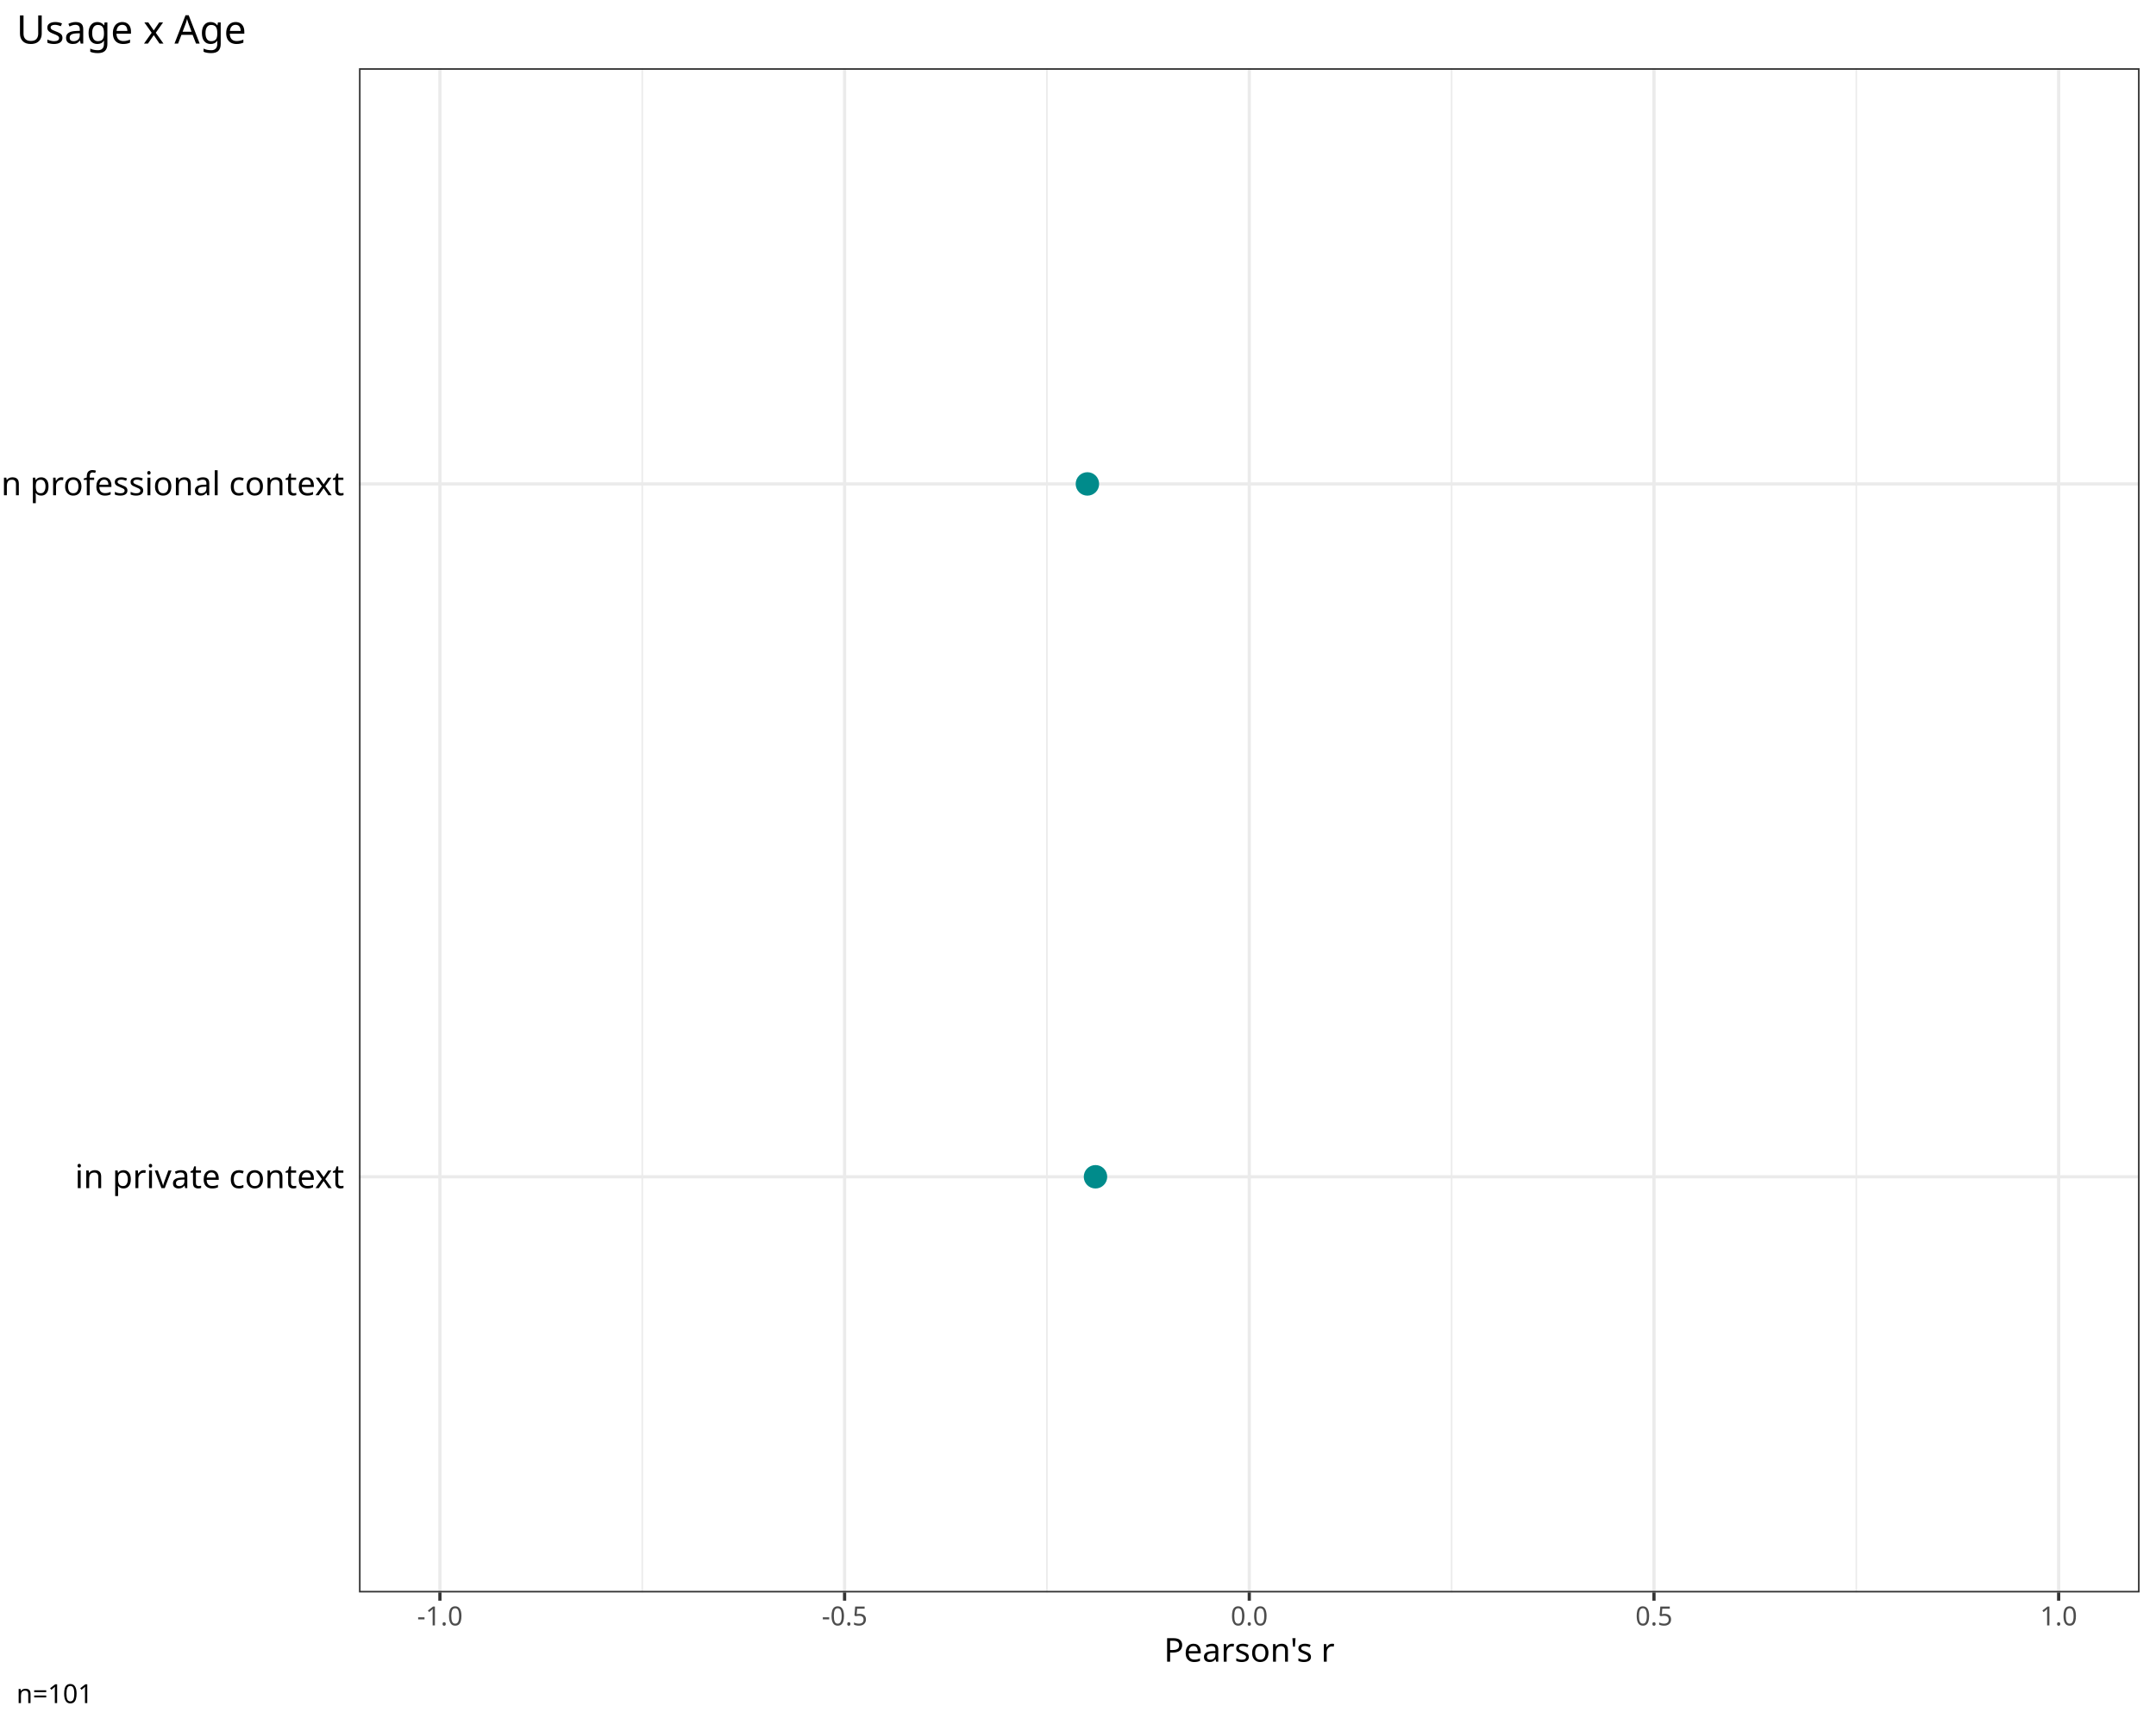
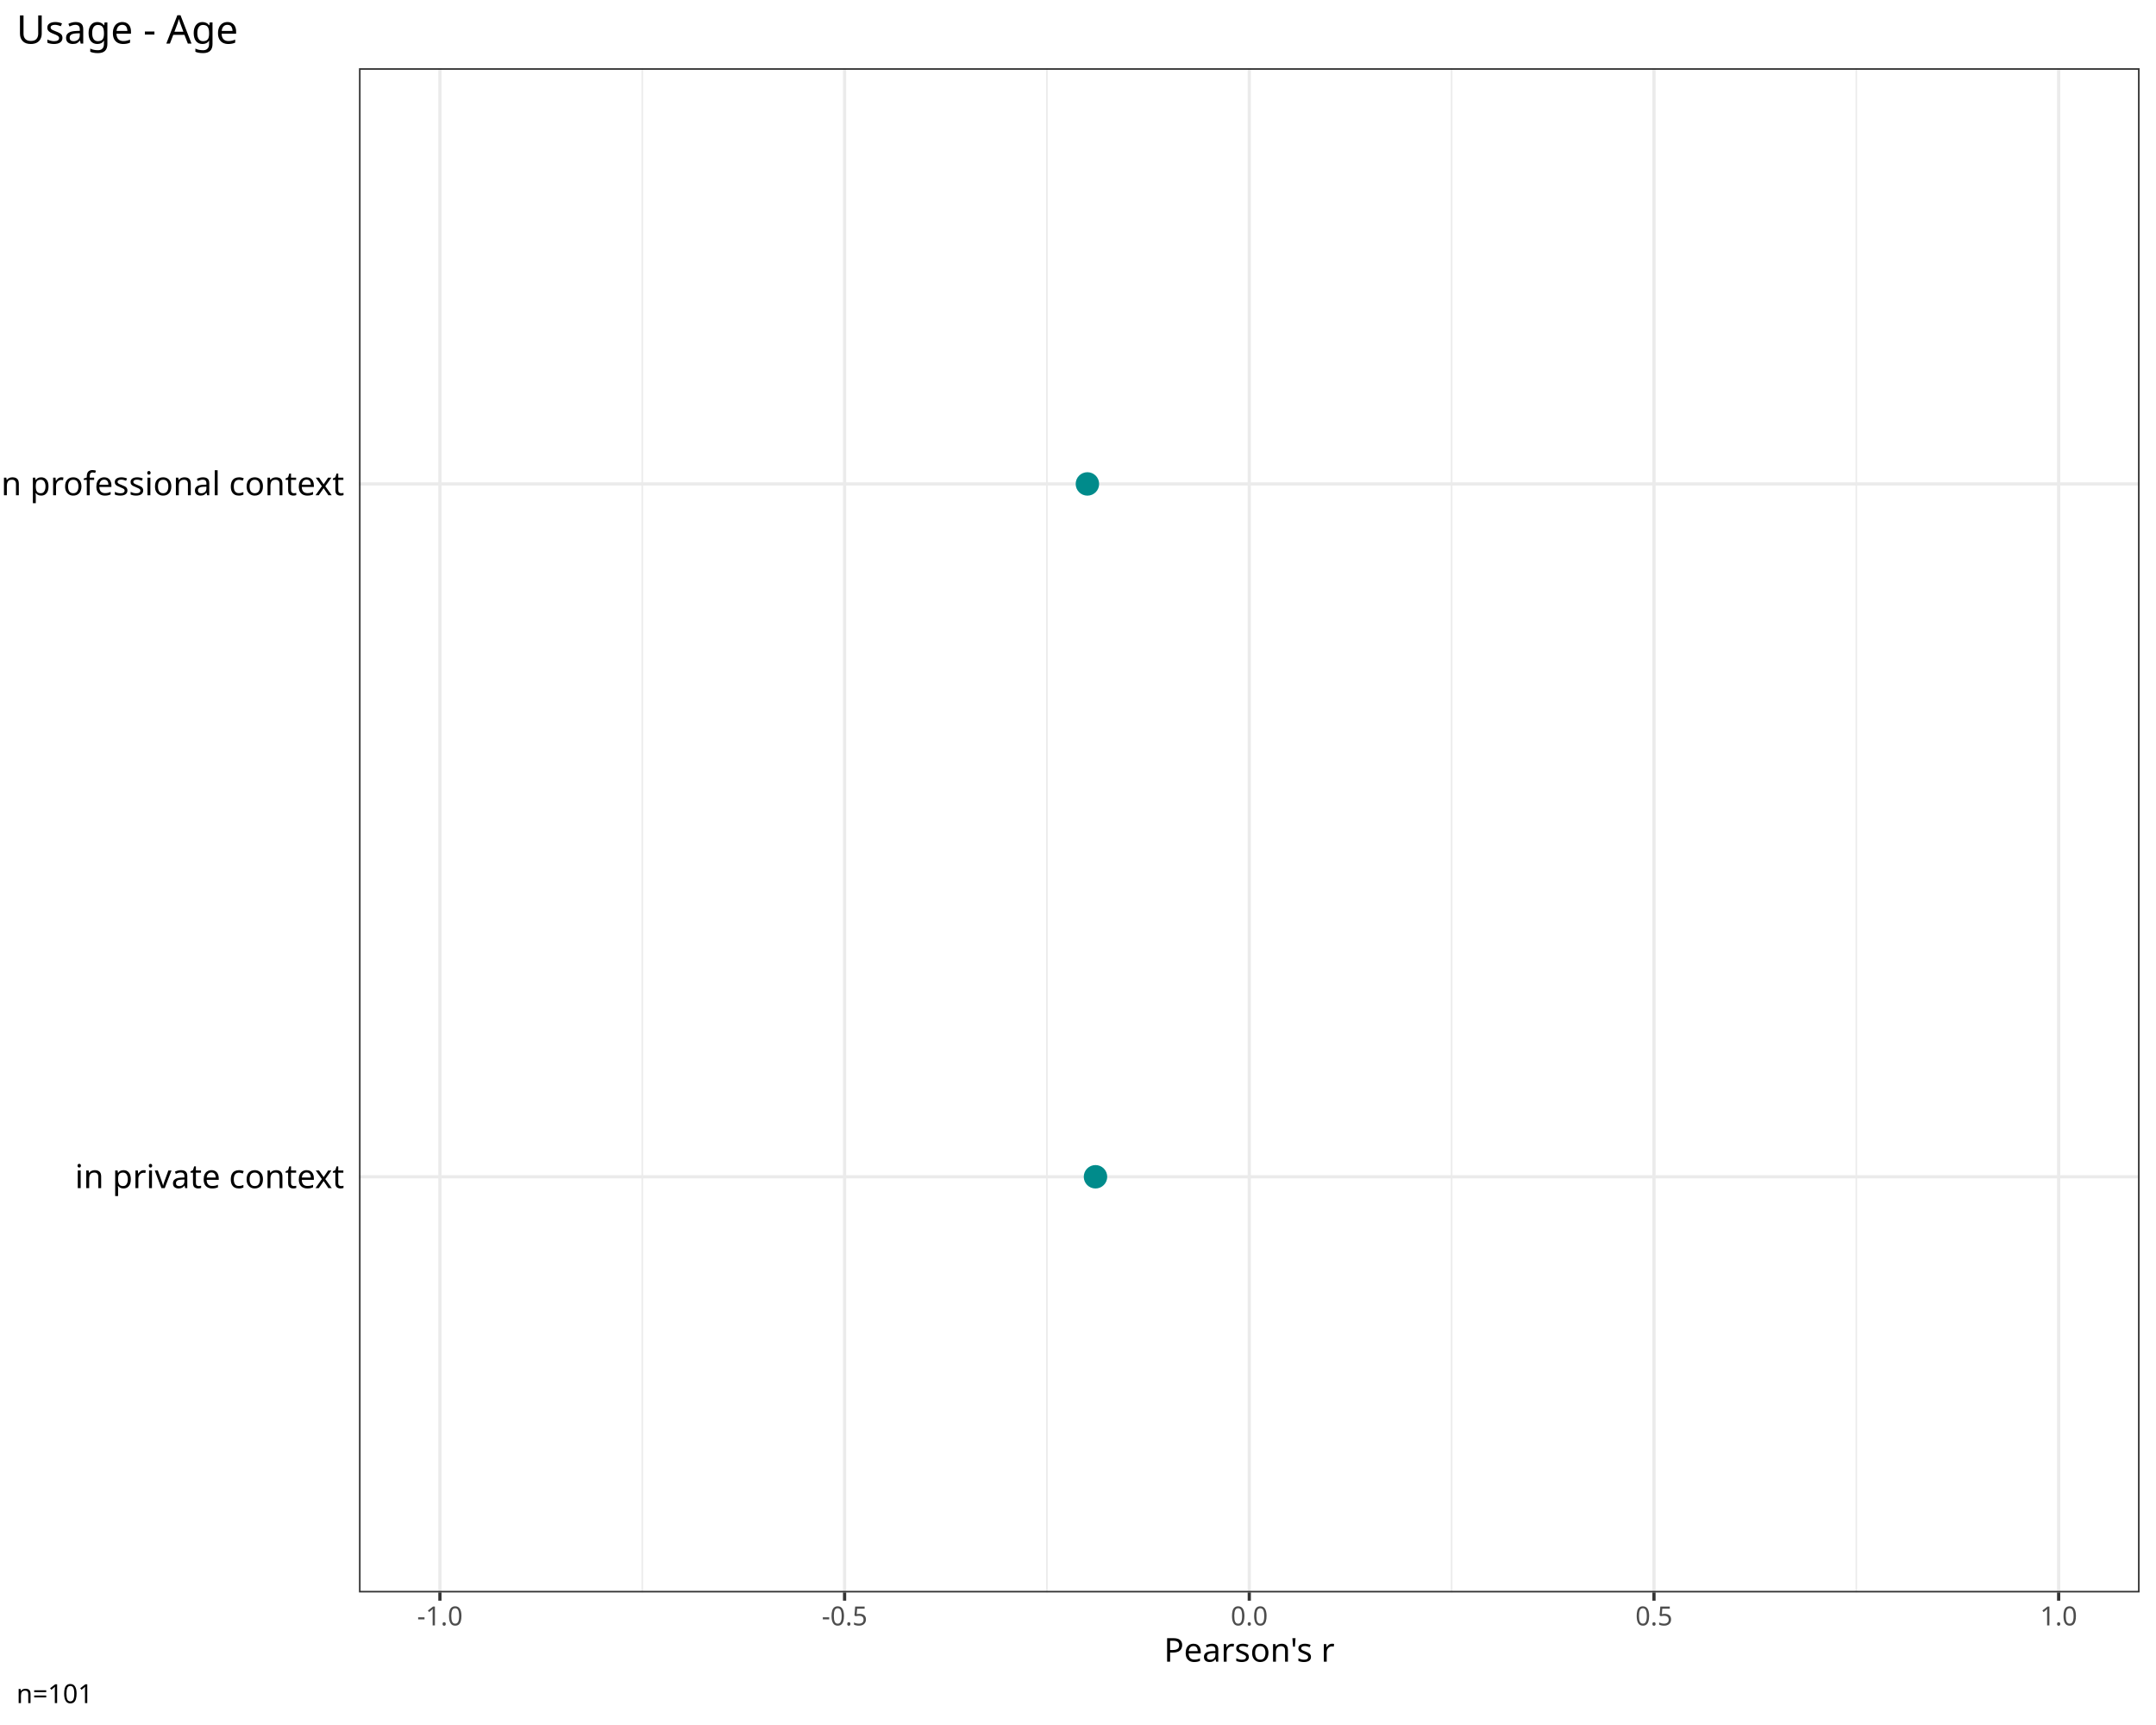
<svg xmlns="http://www.w3.org/2000/svg" class="svglite" data-engine-version="2.0" width="720.00pt" height="576.00pt" viewBox="0 0 720.00 576.00">
  <defs>
    <style type="text/css">
    .svglite line, .svglite polyline, .svglite polygon, .svglite path, .svglite rect, .svglite circle {
      fill: none;
      stroke: #000000;
      stroke-linecap: round;
      stroke-linejoin: round;
      stroke-miterlimit: 10.00;
    }
  </style>
  </defs>
  <rect width="100%" height="100%" style="stroke: none; fill: #FFFFFF;" />
  <defs>
    <clipPath id="cpMC4wMHw3MjAuMDB8MC4wMHw1NzYuMDA=">
      <rect x="0.00" y="0.00" width="720.00" height="576.00" />
    </clipPath>
  </defs>
  <g clip-path="url(#cpMC4wMHw3MjAuMDB8MC4wMHw1NzYuMDA=)">
    <rect x="0.00" y="0.00" width="720.00" height="576.00" style="stroke-width: 1.07; stroke: #FFFFFF; fill: #FFFFFF;" />
  </g>
  <defs>
    <clipPath id="cpMTE5Ljg4fDcxNC41MnwyMi43OHw1MzEuNzU=">
      <rect x="119.88" y="22.78" width="594.64" height="508.97" />
    </clipPath>
  </defs>
  <g clip-path="url(#cpMTE5Ljg4fDcxNC41MnwyMi43OHw1MzEuNzU=)">
    <rect x="119.88" y="22.78" width="594.64" height="508.97" style="stroke-width: 1.07; stroke: none; fill: #FFFFFF;" />
    <polyline points="214.48,531.75 214.48,22.78 " style="stroke-width: 0.53; stroke: #EBEBEB; stroke-linecap: butt;" />
    <polyline points="349.63,531.75 349.63,22.78 " style="stroke-width: 0.53; stroke: #EBEBEB; stroke-linecap: butt;" />
    <polyline points="484.77,531.75 484.77,22.78 " style="stroke-width: 0.53; stroke: #EBEBEB; stroke-linecap: butt;" />
    <polyline points="619.92,531.75 619.92,22.78 " style="stroke-width: 0.53; stroke: #EBEBEB; stroke-linecap: butt;" />
    <polyline points="119.88,392.94 714.52,392.94 " style="stroke-width: 1.07; stroke: #EBEBEB; stroke-linecap: butt;" />
    <polyline points="119.88,161.59 714.52,161.59 " style="stroke-width: 1.07; stroke: #EBEBEB; stroke-linecap: butt;" />
    <polyline points="146.91,531.75 146.91,22.78 " style="stroke-width: 1.07; stroke: #EBEBEB; stroke-linecap: butt;" />
    <polyline points="282.05,531.75 282.05,22.78 " style="stroke-width: 1.07; stroke: #EBEBEB; stroke-linecap: butt;" />
    <polyline points="417.20,531.75 417.20,22.78 " style="stroke-width: 1.07; stroke: #EBEBEB; stroke-linecap: butt;" />
    <polyline points="552.35,531.75 552.35,22.78 " style="stroke-width: 1.07; stroke: #EBEBEB; stroke-linecap: butt;" />
    <polyline points="687.49,531.75 687.49,22.78 " style="stroke-width: 1.07; stroke: #EBEBEB; stroke-linecap: butt;" />
    <circle cx="365.84" cy="392.94" r="3.56" style="stroke-width: 0.71; stroke: #008B8B; fill: #008B8B;" />
    <circle cx="363.14" cy="161.59" r="3.56" style="stroke-width: 0.71; stroke: #008B8B; fill: #008B8B;" />
    <rect x="119.88" y="22.78" width="594.64" height="508.97" style="stroke-width: 1.07; stroke: #333333;" />
  </g>
  <g clip-path="url(#cpMC4wMHw3MjAuMDB8MC4wMHw1NzYuMDA=)">
    <text x="114.95" y="396.73" text-anchor="end" style="font-size: 11.00px; font-family: sans;" textLength="83.17px" lengthAdjust="spacingAndGlyphs">in private context</text>
    <text x="114.95" y="165.38" text-anchor="end" style="font-size: 11.00px; font-family: sans;" textLength="109.47px" lengthAdjust="spacingAndGlyphs">in professional context</text>
    <polyline points="146.91,534.49 146.91,531.75 " style="stroke-width: 1.07; stroke: #333333; stroke-linecap: butt;" />
    <polyline points="282.05,534.49 282.05,531.75 " style="stroke-width: 1.07; stroke: #333333; stroke-linecap: butt;" />
    <polyline points="417.20,534.49 417.20,531.75 " style="stroke-width: 1.07; stroke: #333333; stroke-linecap: butt;" />
    <polyline points="552.35,534.49 552.35,531.75 " style="stroke-width: 1.07; stroke: #333333; stroke-linecap: butt;" />
    <polyline points="687.49,534.49 687.49,531.75 " style="stroke-width: 1.07; stroke: #333333; stroke-linecap: butt;" />
    <text x="146.91" y="542.74" text-anchor="middle" style="font-size: 8.80px; fill: #4D4D4D; font-family: sans;" textLength="15.16px" lengthAdjust="spacingAndGlyphs">-1.0</text>
    <text x="282.05" y="542.74" text-anchor="middle" style="font-size: 8.80px; fill: #4D4D4D; font-family: sans;" textLength="15.16px" lengthAdjust="spacingAndGlyphs">-0.5</text>
    <text x="417.20" y="542.74" text-anchor="middle" style="font-size: 8.80px; fill: #4D4D4D; font-family: sans;" textLength="12.23px" lengthAdjust="spacingAndGlyphs">0.0</text>
    <text x="552.35" y="542.74" text-anchor="middle" style="font-size: 8.80px; fill: #4D4D4D; font-family: sans;" textLength="12.23px" lengthAdjust="spacingAndGlyphs">0.5</text>
    <text x="687.49" y="542.74" text-anchor="middle" style="font-size: 8.80px; fill: #4D4D4D; font-family: sans;" textLength="12.23px" lengthAdjust="spacingAndGlyphs">1.0</text>
    <text x="417.20" y="554.87" text-anchor="middle" style="font-size: 11.00px; font-family: sans;" textLength="55.30px" lengthAdjust="spacingAndGlyphs">Pearson's r</text>
-     <text x="5.48" y="14.56" style="font-size: 13.20px; font-family: sans;" textLength="75.60px" lengthAdjust="spacingAndGlyphs">Usage x Age</text>
+     <text x="5.48" y="14.56" style="font-size: 13.20px; font-family: sans;" textLength="73.39px" lengthAdjust="spacingAndGlyphs">Usage - Age</text>
    <text x="5.48" y="568.69" style="font-size: 8.80px; font-family: sans;" textLength="24.72px" lengthAdjust="spacingAndGlyphs">n=101</text>
  </g>
</svg>
